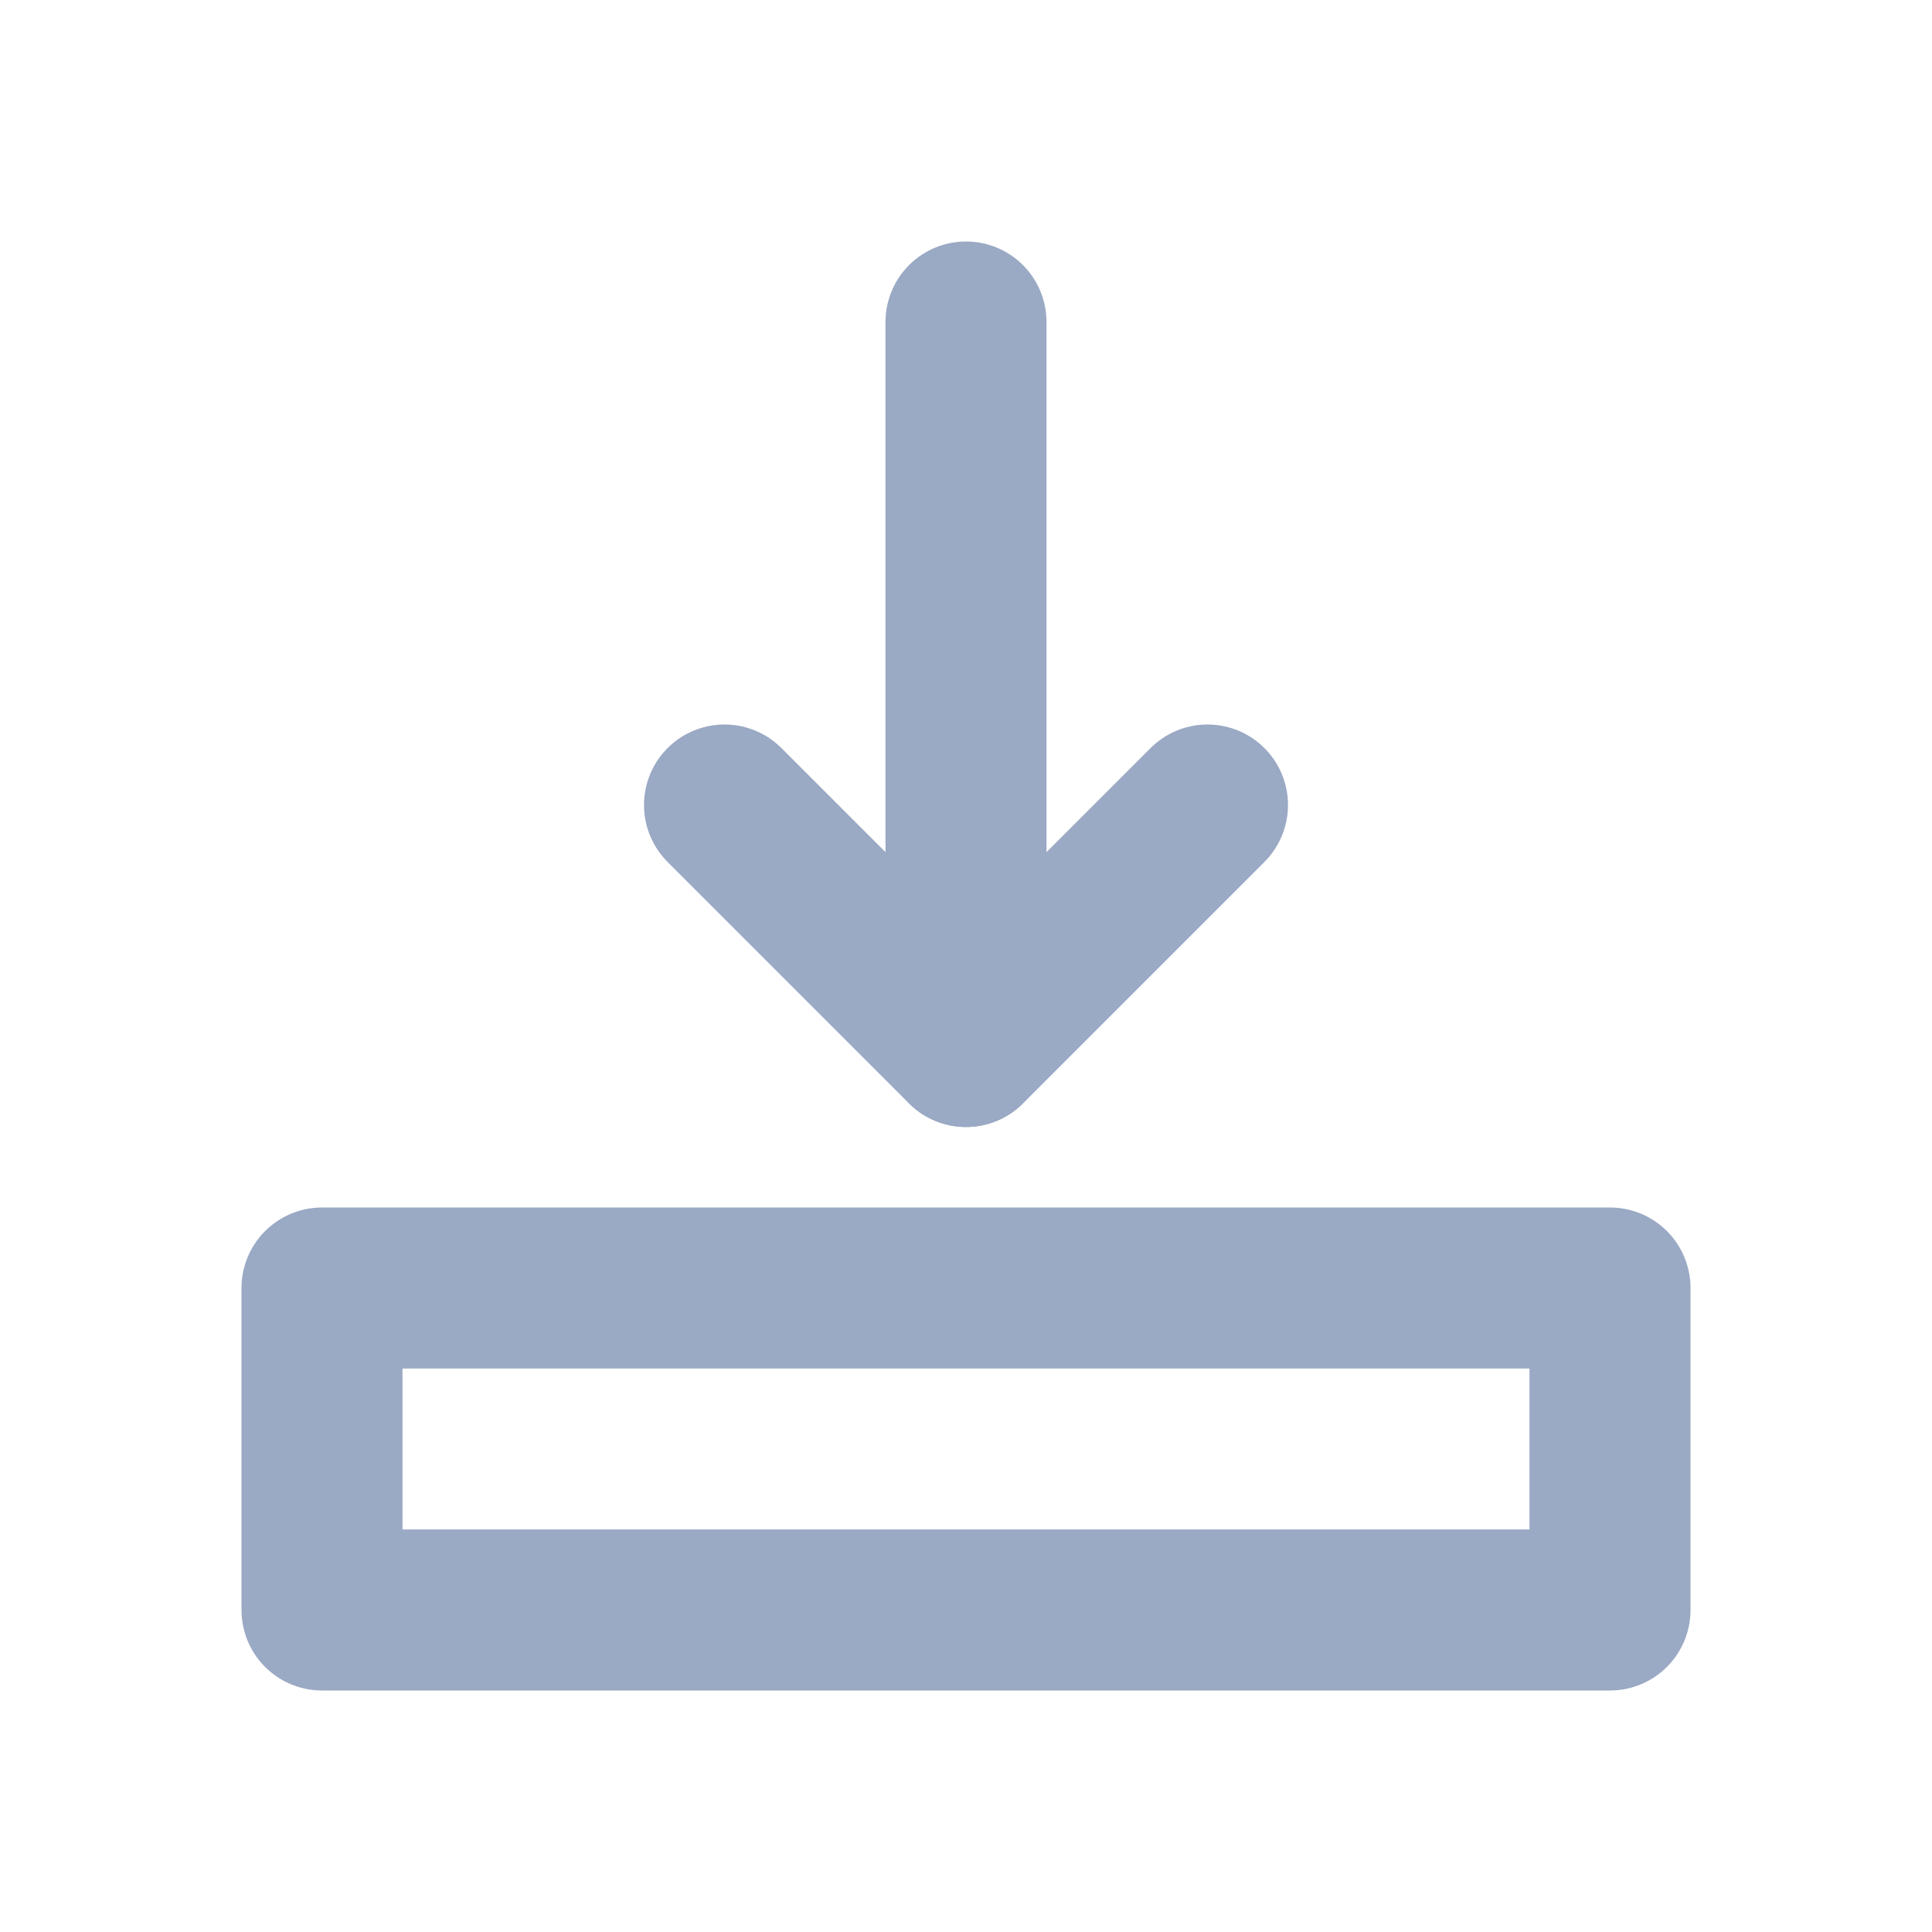
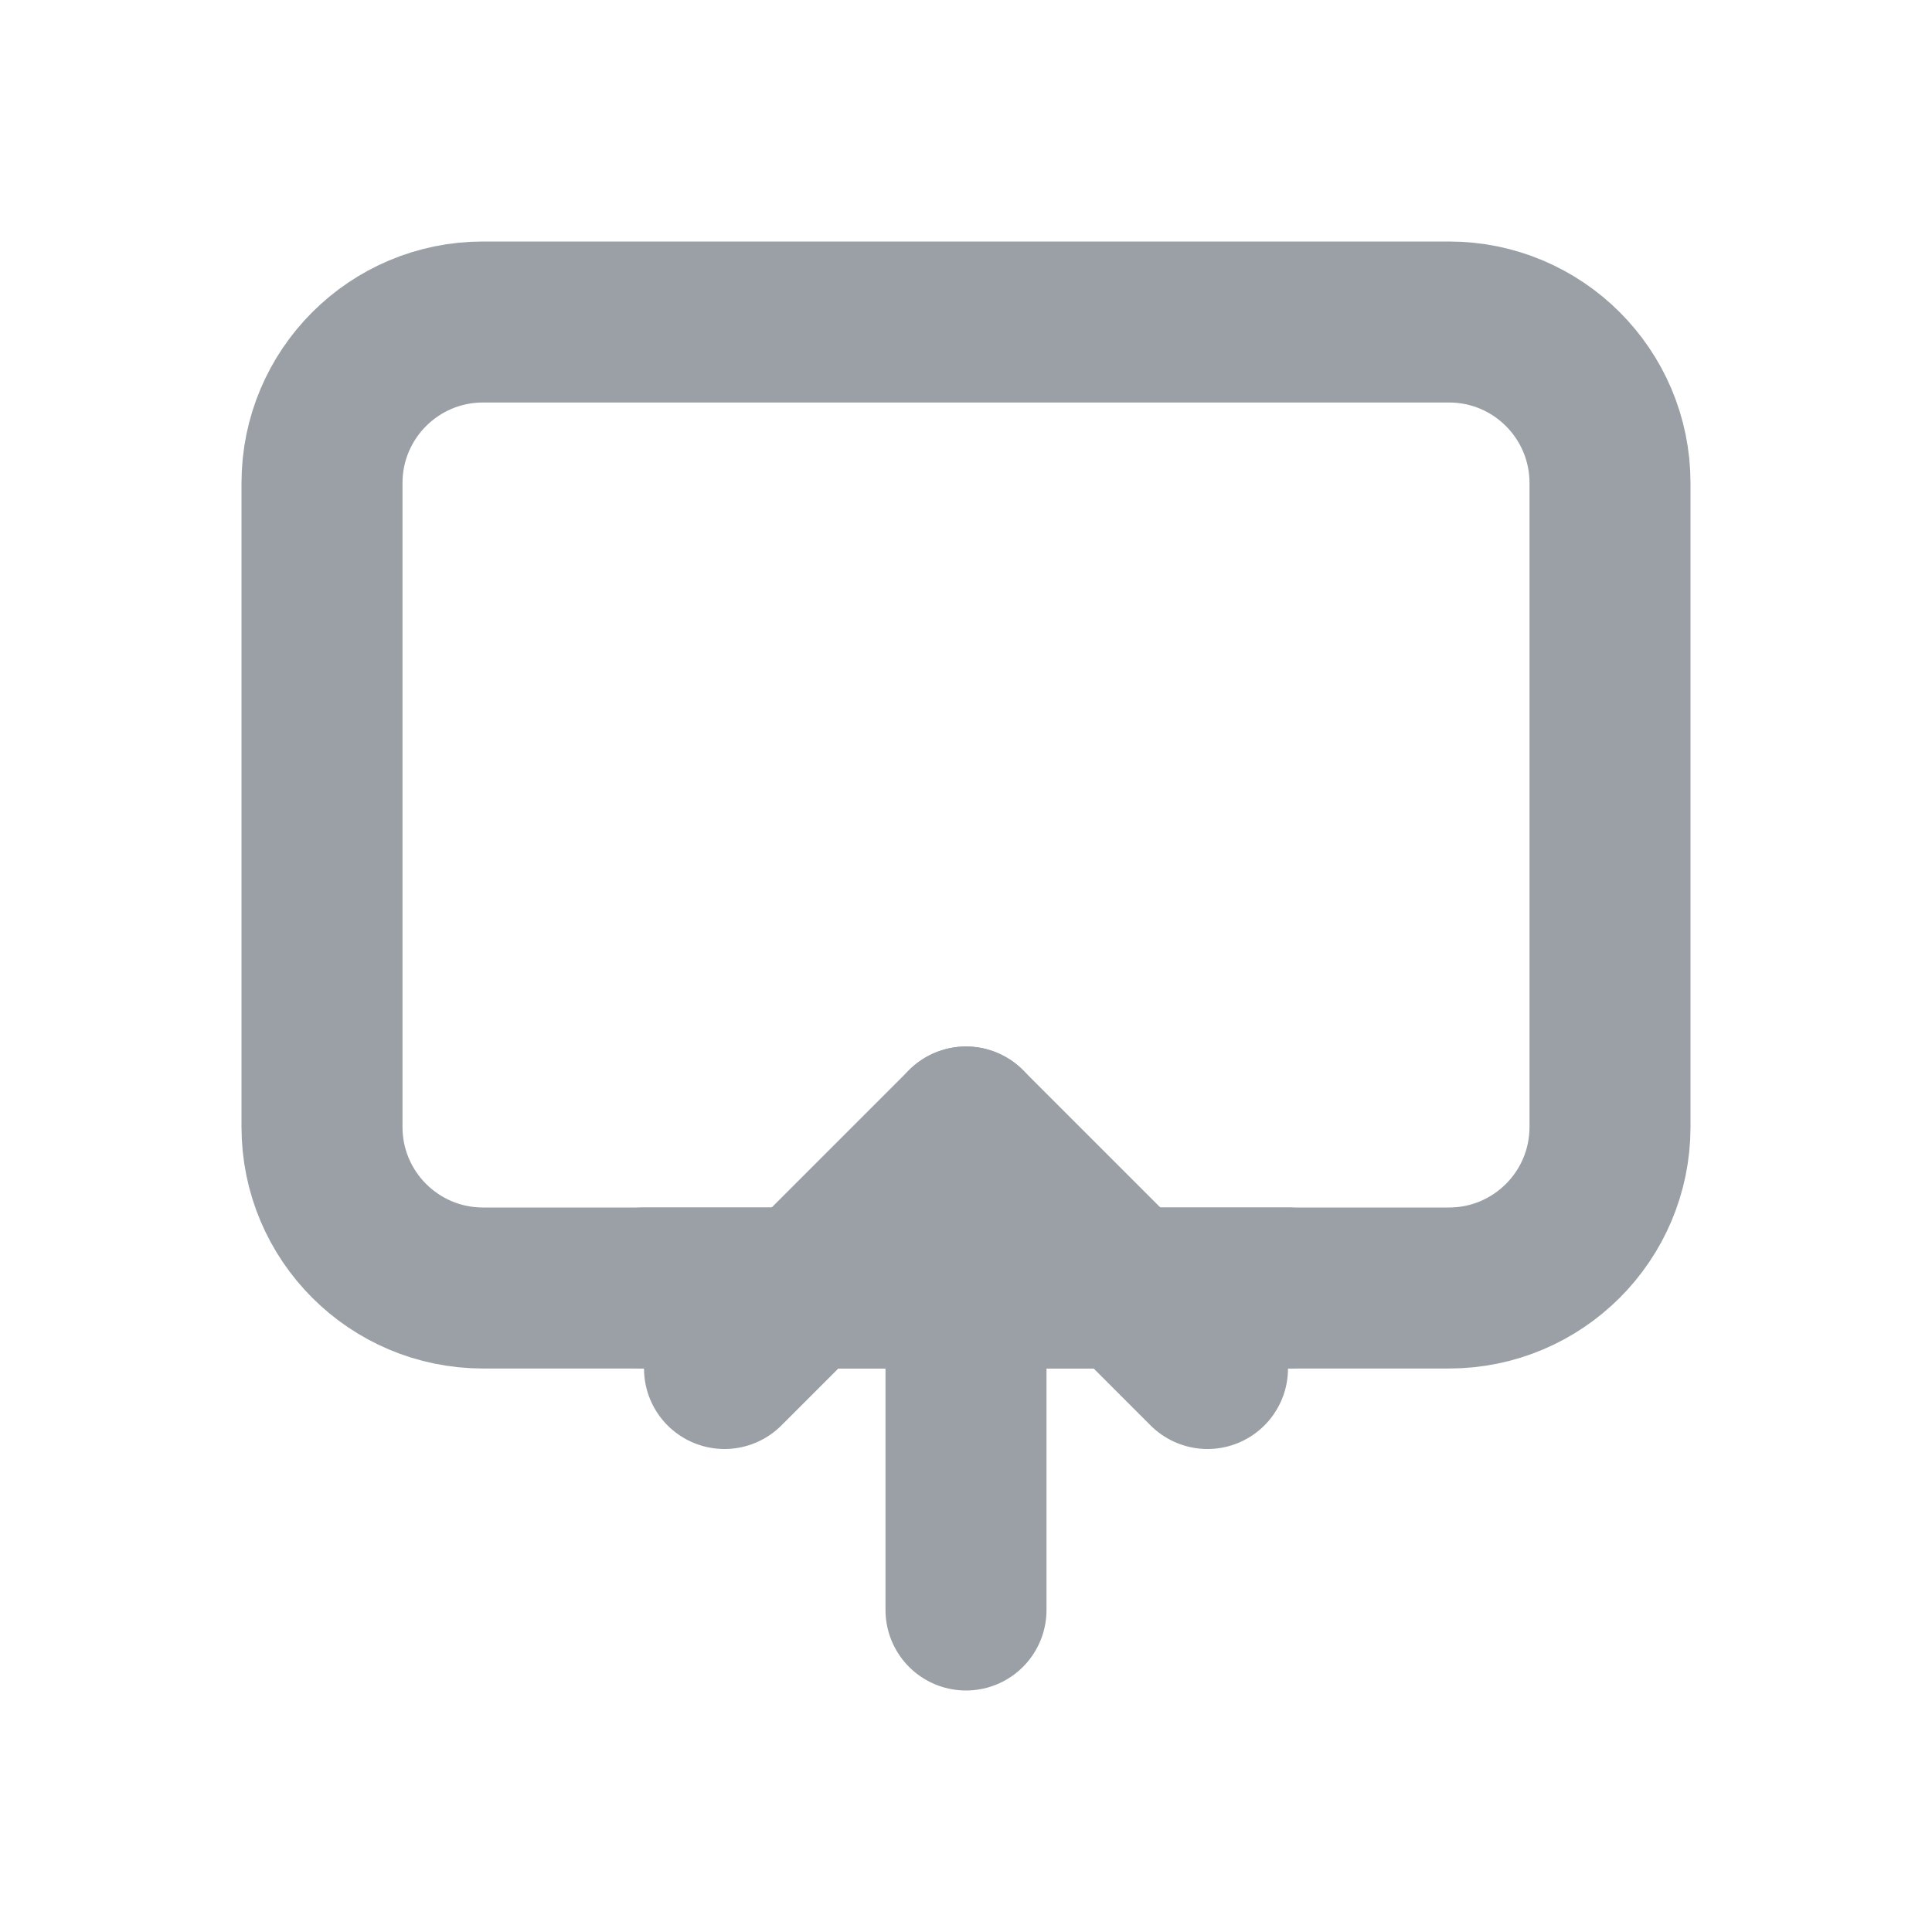
<svg xmlns="http://www.w3.org/2000/svg" viewBox="0 0 24 24">
-   <path d="M12 4v9" fill="none" stroke="#9aa9c4" stroke-width="2" stroke-linecap="round" />
-   <path d="M9 10l3 3 3-3" fill="none" stroke="#9aa9c4" stroke-width="2" stroke-linecap="round" stroke-linejoin="round" />
-   <path d="M4 16h16v4H4z" fill="none" stroke="#9aa9c4" stroke-width="2" stroke-linejoin="round" />
+   <rect x="4" y="4" width="16" height="12" rx="2" fill="none" stroke="#9aa0a6" stroke-width="2" />
+   <path d="M8 16h8" fill="none" stroke="#9aa0a6" stroke-width="2" stroke-linecap="round" />
+   <path d="M12 20v-6" fill="none" stroke="#9aa0a6" stroke-width="2" stroke-linecap="round" />
+   <path d="M9 17l3-3 3 3" fill="none" stroke="#9aa0a6" stroke-width="2" stroke-linecap="round" stroke-linejoin="round" />
</svg>
